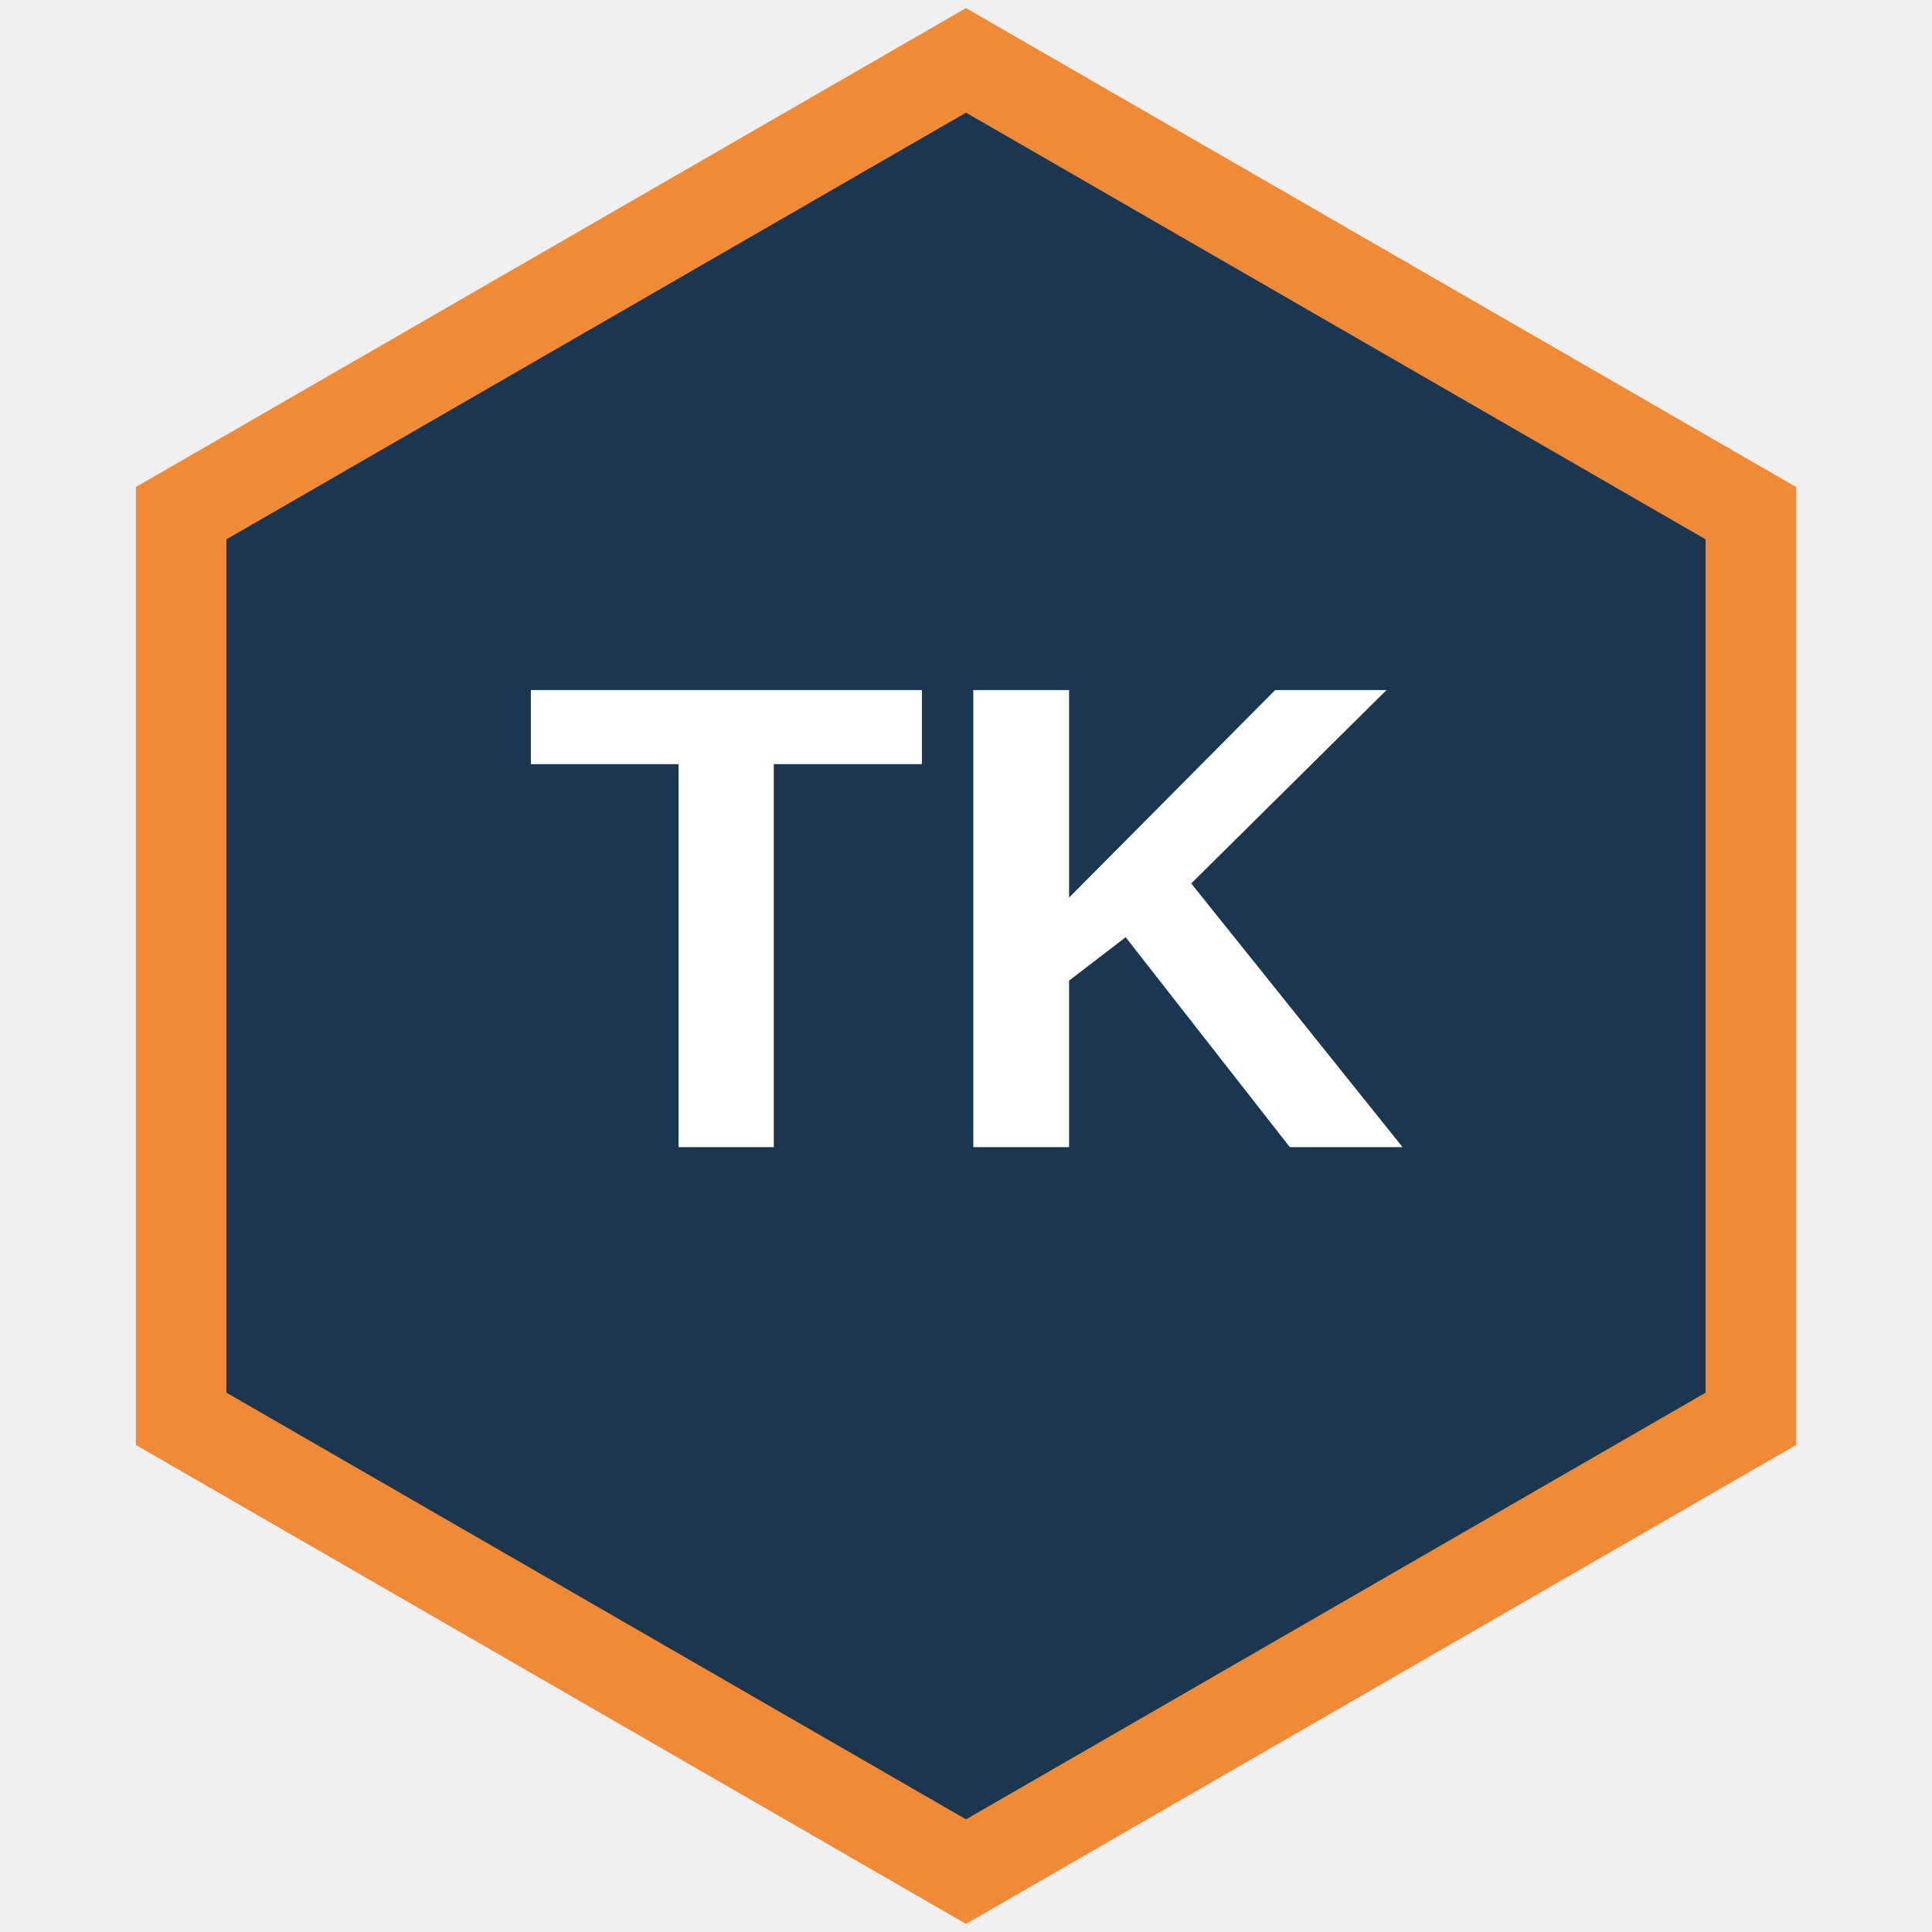
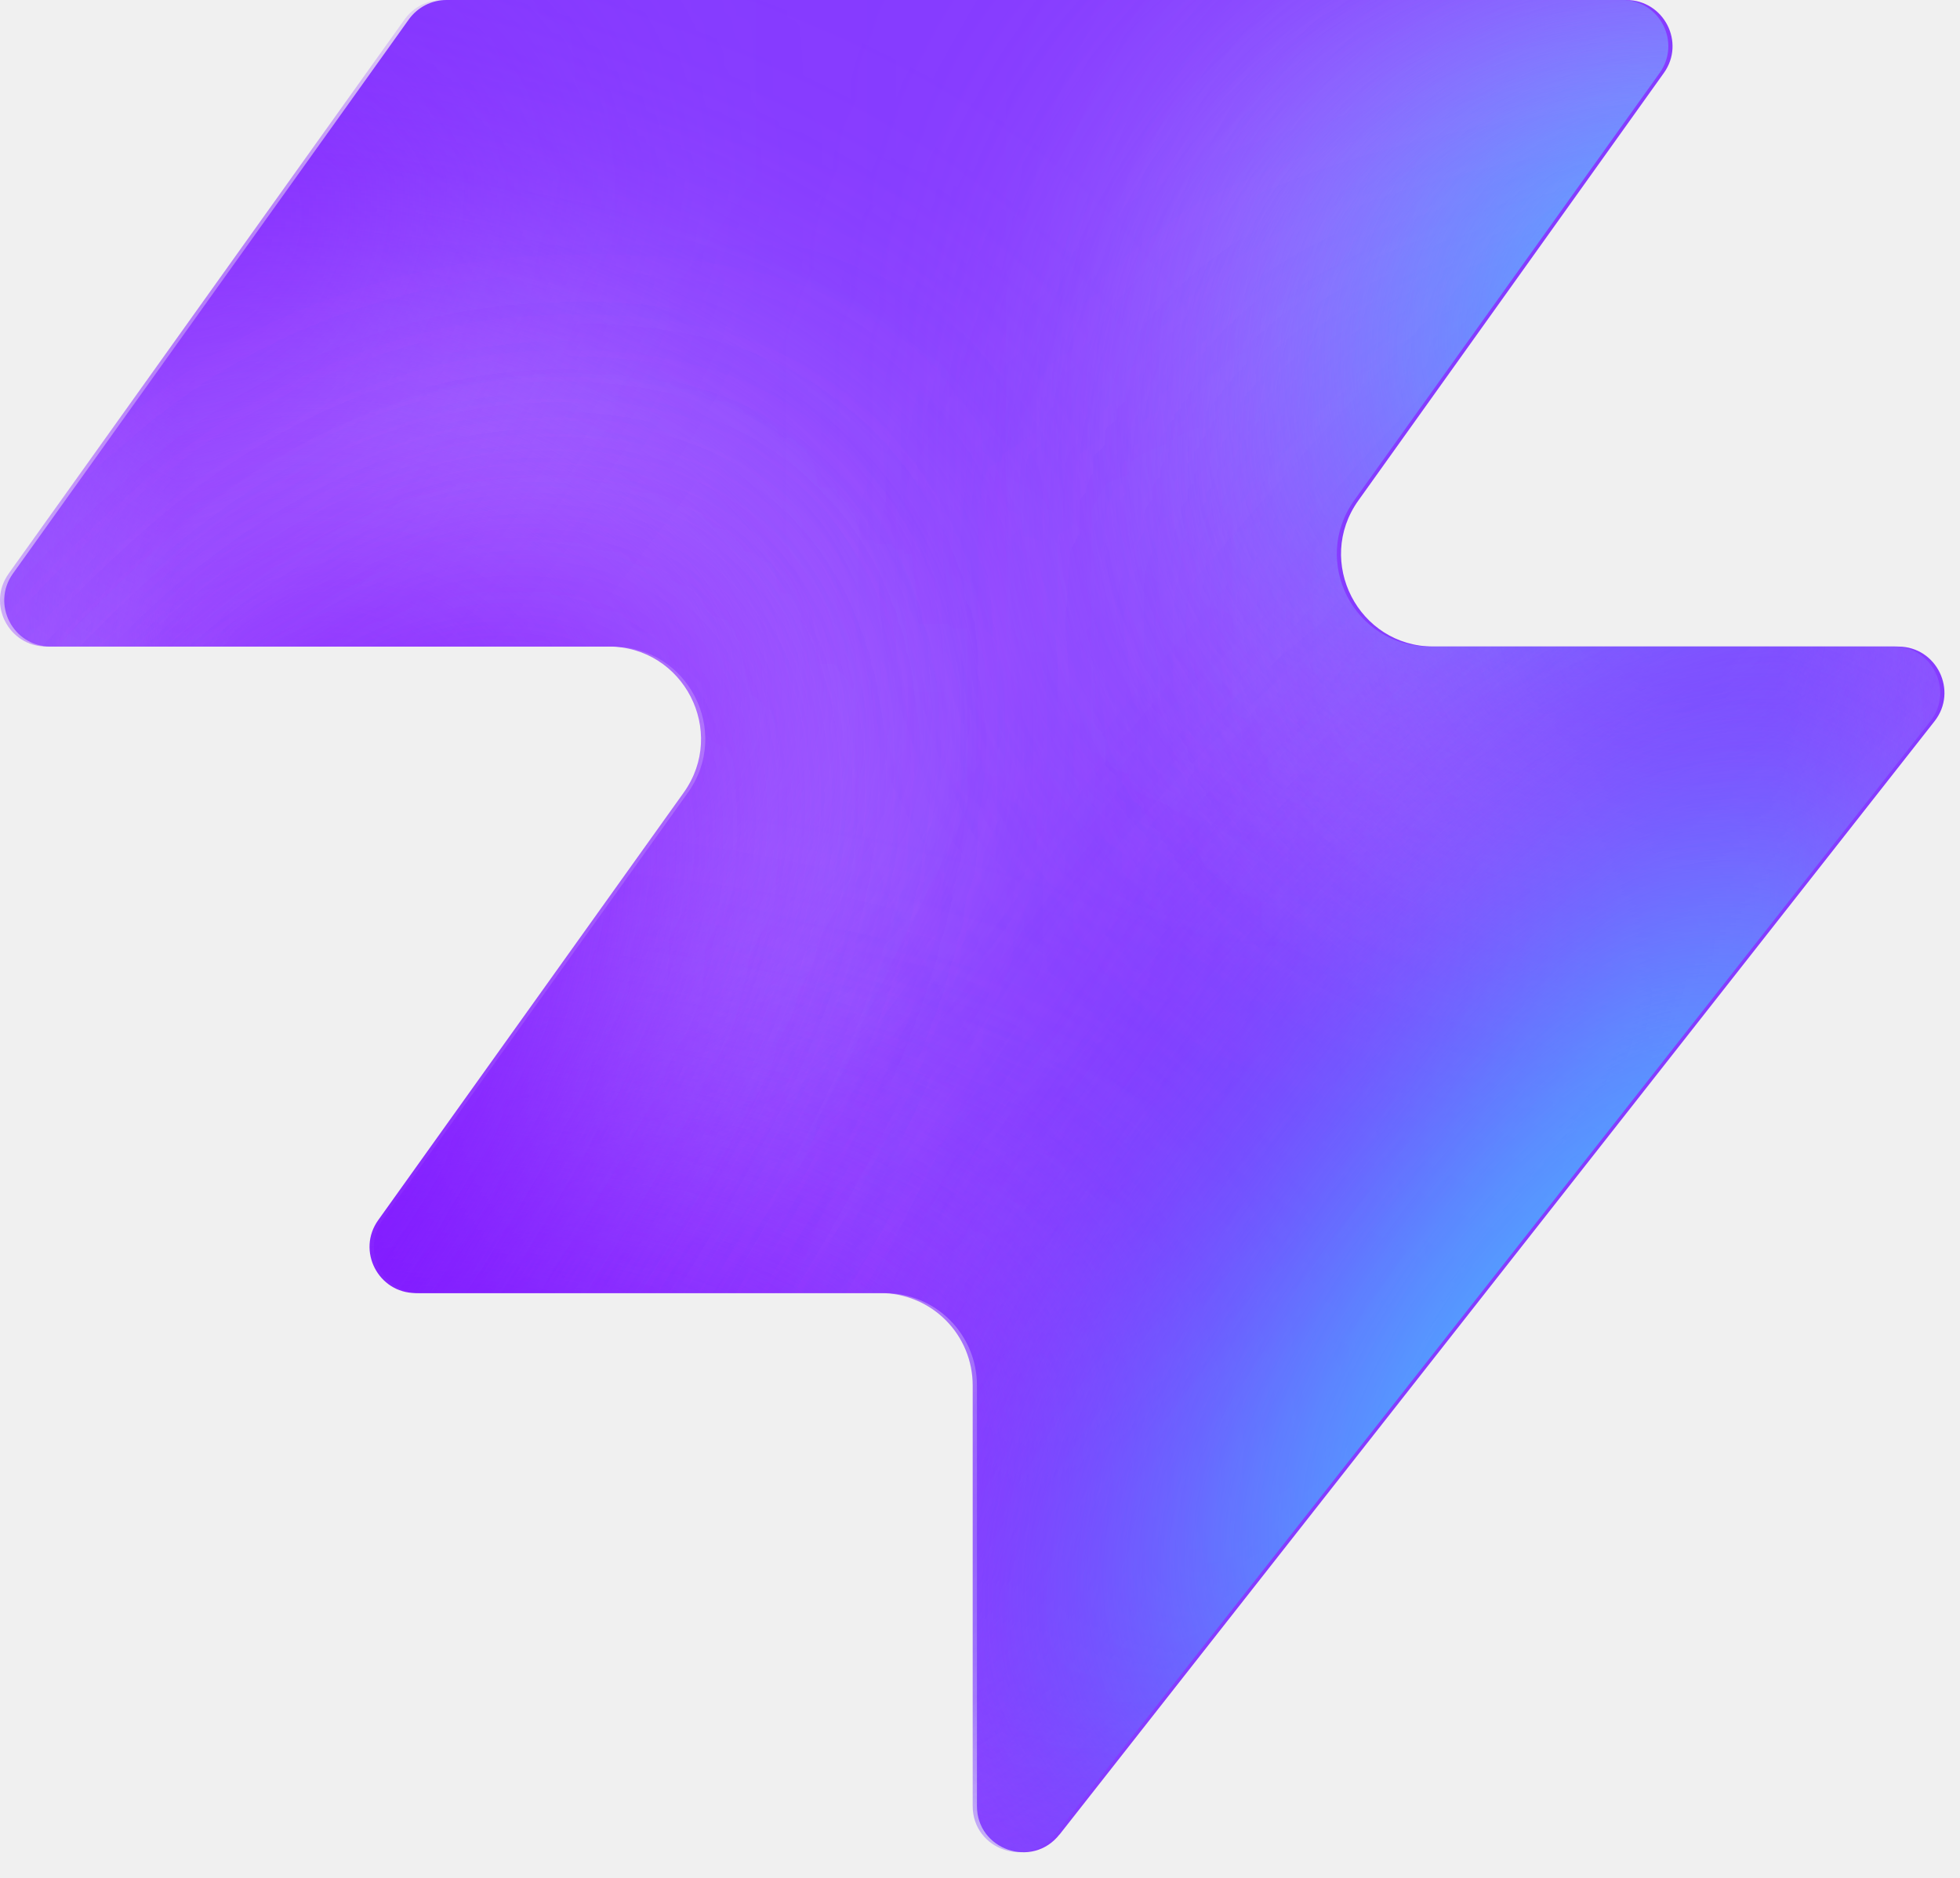
- <svg xmlns="http://www.w3.org/2000/svg" viewBox="0 0 64 64" fill="none">
-   <polygon points="32,2 58,17 58,47 32,62 6,47 6,17" fill="#1A3651" stroke="#F08A36" stroke-width="3" />
-   <text x="32" y="38" text-anchor="middle" font-family="Arial,sans-serif" font-weight="bold" font-size="22" fill="#FFFFFF">TK</text>
+ <svg xmlns="http://www.w3.org/2000/svg" width="48" height="46" fill="none" viewBox="0 0 48 46">
+   <path fill="#863bff" d="M25.946 44.938c-.664.845-2.021.375-2.021-.698V33.937a2.26 2.26 0 0 0-2.262-2.262H10.287c-.92 0-1.456-1.04-.92-1.788l7.48-10.471c1.07-1.497 0-3.578-1.842-3.578H1.237c-.92 0-1.456-1.04-.92-1.788L10.013.474c.214-.297.556-.474.92-.474h28.894c.92 0 1.456 1.04.92 1.788l-7.48 10.471c-1.07 1.498 0 3.579 1.842 3.579h11.377c.943 0 1.473 1.088.89 1.83L25.947 44.94z" style="fill:#863bff;fill:color(display-p3 .525 .23 1);fill-opacity:1" />
+   <mask id="a" width="48" height="46" x="0" y="0" maskUnits="userSpaceOnUse" style="mask-type:alpha">
+     <path fill="#000" d="M25.842 44.938c-.664.844-2.021.375-2.021-.698V33.937a2.26 2.26 0 0 0-2.262-2.262H10.183c-.92 0-1.456-1.04-.92-1.788l7.48-10.471c1.07-1.498 0-3.579-1.842-3.579H1.133c-.92 0-1.456-1.04-.92-1.787L9.91.473c.214-.297.556-.474.92-.474h28.894c.92 0 1.456 1.04.92 1.788l-7.48 10.471c-1.07 1.498 0 3.578 1.842 3.578h11.377c.943 0 1.473 1.088.89 1.832L25.843 44.94z" style="fill:#000;fill-opacity:1" />
+   </mask>
+   <g mask="url(#a)">
+     <g filter="url(#b)">
+       <ellipse cx="5.508" cy="14.704" fill="#ede6ff" rx="5.508" ry="14.704" style="fill:#ede6ff;fill:color(display-p3 .927 .903 1);fill-opacity:1" transform="matrix(.00324 1 1 -.00324 -4.47 31.516)" />
+     </g>
+     <g filter="url(#c)">
+       <ellipse cx="10.399" cy="29.851" fill="#ede6ff" rx="10.399" ry="29.851" style="fill:#ede6ff;fill:color(display-p3 .927 .903 1);fill-opacity:1" transform="matrix(.00324 1 1 -.00324 -39.328 7.883)" />
+     </g>
+     <g filter="url(#d)">
+       <ellipse cx="5.508" cy="30.487" fill="#7e14ff" rx="5.508" ry="30.487" style="fill:#7e14ff;fill:color(display-p3 .492 .077 1);fill-opacity:1" transform="rotate(89.814 -25.913 -14.639)scale(1 -1)" />
+     </g>
+     <g filter="url(#e)">
+       <ellipse cx="5.508" cy="30.599" fill="#7e14ff" rx="5.508" ry="30.599" style="fill:#7e14ff;fill:color(display-p3 .492 .077 1);fill-opacity:1" transform="rotate(89.814 -32.644 -3.334)scale(1 -1)" />
+     </g>
+     <g filter="url(#f)">
+       <ellipse cx="5.508" cy="30.599" fill="#7e14ff" rx="5.508" ry="30.599" style="fill:#7e14ff;fill:color(display-p3 .492 .077 1);fill-opacity:1" transform="matrix(.00324 1 1 -.00324 -34.34 30.47)" />
+     </g>
+     <g filter="url(#g)">
+       <ellipse cx="14.072" cy="22.078" fill="#ede6ff" rx="14.072" ry="22.078" style="fill:#ede6ff;fill:color(display-p3 .927 .903 1);fill-opacity:1" transform="rotate(93.35 24.506 48.493)scale(-1 1)" />
+     </g>
+     <g filter="url(#h)">
+       <ellipse cx="3.47" cy="21.501" fill="#7e14ff" rx="3.47" ry="21.501" style="fill:#7e14ff;fill:color(display-p3 .492 .077 1);fill-opacity:1" transform="rotate(89.009 28.708 47.59)scale(-1 1)" />
+     </g>
+     <g filter="url(#i)">
+       <ellipse cx="3.47" cy="21.501" fill="#7e14ff" rx="3.47" ry="21.501" style="fill:#7e14ff;fill:color(display-p3 .492 .077 1);fill-opacity:1" transform="rotate(89.009 28.708 47.59)scale(-1 1)" />
+     </g>
+     <g filter="url(#j)">
+       <ellipse cx=".387" cy="8.972" fill="#7e14ff" rx="4.407" ry="29.108" style="fill:#7e14ff;fill:color(display-p3 .492 .077 1);fill-opacity:1" transform="rotate(39.51 .387 8.972)" />
+     </g>
+     <g filter="url(#k)">
+       <ellipse cx="47.523" cy="-6.092" fill="#7e14ff" rx="4.407" ry="29.108" style="fill:#7e14ff;fill:color(display-p3 .492 .077 1);fill-opacity:1" transform="rotate(37.892 47.523 -6.092)" />
+     </g>
+     <g filter="url(#l)">
+       <ellipse cx="41.412" cy="6.333" fill="#47bfff" rx="5.971" ry="9.665" style="fill:#47bfff;fill:color(display-p3 .28 .748 1);fill-opacity:1" transform="rotate(37.892 41.412 6.333)" />
+     </g>
+     <g filter="url(#m)">
+       <ellipse cx="-1.879" cy="38.332" fill="#7e14ff" rx="4.407" ry="29.108" style="fill:#7e14ff;fill:color(display-p3 .492 .077 1);fill-opacity:1" transform="rotate(37.892 -1.88 38.332)" />
+     </g>
+     <g filter="url(#n)">
+       <ellipse cx="-1.879" cy="38.332" fill="#7e14ff" rx="4.407" ry="29.108" style="fill:#7e14ff;fill:color(display-p3 .492 .077 1);fill-opacity:1" transform="rotate(37.892 -1.88 38.332)" />
+     </g>
+     <g filter="url(#o)">
+       <ellipse cx="35.651" cy="29.907" fill="#7e14ff" rx="4.407" ry="29.108" style="fill:#7e14ff;fill:color(display-p3 .492 .077 1);fill-opacity:1" transform="rotate(37.892 35.651 29.907)" />
+     </g>
+     <g filter="url(#p)">
+       <ellipse cx="38.418" cy="32.4" fill="#47bfff" rx="5.971" ry="15.297" style="fill:#47bfff;fill:color(display-p3 .28 .748 1);fill-opacity:1" transform="rotate(37.892 38.418 32.4)" />
+     </g>
+   </g>
+   <defs>
+     <filter id="b" width="60.045" height="41.654" x="-19.77" y="16.149" color-interpolation-filters="sRGB" filterUnits="userSpaceOnUse">
+       <feFlood flood-opacity="0" result="BackgroundImageFix" />
+       <feBlend in="SourceGraphic" in2="BackgroundImageFix" result="shape" />
+       <feGaussianBlur result="effect1_foregroundBlur_2002_17158" stdDeviation="7.659" />
+     </filter>
+     <filter id="c" width="90.34" height="51.437" x="-54.613" y="-7.533" color-interpolation-filters="sRGB" filterUnits="userSpaceOnUse">
+       <feFlood flood-opacity="0" result="BackgroundImageFix" />
+       <feBlend in="SourceGraphic" in2="BackgroundImageFix" result="shape" />
+       <feGaussianBlur result="effect1_foregroundBlur_2002_17158" stdDeviation="7.659" />
+     </filter>
+     <filter id="d" width="79.355" height="29.4" x="-49.64" y="2.03" color-interpolation-filters="sRGB" filterUnits="userSpaceOnUse">
+       <feFlood flood-opacity="0" result="BackgroundImageFix" />
+       <feBlend in="SourceGraphic" in2="BackgroundImageFix" result="shape" />
+       <feGaussianBlur result="effect1_foregroundBlur_2002_17158" stdDeviation="4.596" />
+     </filter>
+     <filter id="e" width="79.579" height="29.4" x="-45.045" y="20.029" color-interpolation-filters="sRGB" filterUnits="userSpaceOnUse">
+       <feFlood flood-opacity="0" result="BackgroundImageFix" />
+       <feBlend in="SourceGraphic" in2="BackgroundImageFix" result="shape" />
+       <feGaussianBlur result="effect1_foregroundBlur_2002_17158" stdDeviation="4.596" />
+     </filter>
+     <filter id="f" width="79.579" height="29.4" x="-43.513" y="21.178" color-interpolation-filters="sRGB" filterUnits="userSpaceOnUse">
+       <feFlood flood-opacity="0" result="BackgroundImageFix" />
+       <feBlend in="SourceGraphic" in2="BackgroundImageFix" result="shape" />
+       <feGaussianBlur result="effect1_foregroundBlur_2002_17158" stdDeviation="4.596" />
+     </filter>
+     <filter id="g" width="74.749" height="58.852" x="15.756" y="-17.901" color-interpolation-filters="sRGB" filterUnits="userSpaceOnUse">
+       <feFlood flood-opacity="0" result="BackgroundImageFix" />
+       <feBlend in="SourceGraphic" in2="BackgroundImageFix" result="shape" />
+       <feGaussianBlur result="effect1_foregroundBlur_2002_17158" stdDeviation="7.659" />
+     </filter>
+     <filter id="h" width="61.377" height="25.362" x="23.548" y="2.284" color-interpolation-filters="sRGB" filterUnits="userSpaceOnUse">
+       <feFlood flood-opacity="0" result="BackgroundImageFix" />
+       <feBlend in="SourceGraphic" in2="BackgroundImageFix" result="shape" />
+       <feGaussianBlur result="effect1_foregroundBlur_2002_17158" stdDeviation="4.596" />
+     </filter>
+     <filter id="i" width="61.377" height="25.362" x="23.548" y="2.284" color-interpolation-filters="sRGB" filterUnits="userSpaceOnUse">
+       <feFlood flood-opacity="0" result="BackgroundImageFix" />
+       <feBlend in="SourceGraphic" in2="BackgroundImageFix" result="shape" />
+       <feGaussianBlur result="effect1_foregroundBlur_2002_17158" stdDeviation="4.596" />
+     </filter>
+     <filter id="j" width="56.045" height="63.649" x="-27.636" y="-22.853" color-interpolation-filters="sRGB" filterUnits="userSpaceOnUse">
+       <feFlood flood-opacity="0" result="BackgroundImageFix" />
+       <feBlend in="SourceGraphic" in2="BackgroundImageFix" result="shape" />
+       <feGaussianBlur result="effect1_foregroundBlur_2002_17158" stdDeviation="4.596" />
+     </filter>
+     <filter id="k" width="54.814" height="64.646" x="20.116" y="-38.415" color-interpolation-filters="sRGB" filterUnits="userSpaceOnUse">
+       <feFlood flood-opacity="0" result="BackgroundImageFix" />
+       <feBlend in="SourceGraphic" in2="BackgroundImageFix" result="shape" />
+       <feGaussianBlur result="effect1_foregroundBlur_2002_17158" stdDeviation="4.596" />
+     </filter>
+     <filter id="l" width="33.541" height="35.313" x="24.641" y="-11.323" color-interpolation-filters="sRGB" filterUnits="userSpaceOnUse">
+       <feFlood flood-opacity="0" result="BackgroundImageFix" />
+       <feBlend in="SourceGraphic" in2="BackgroundImageFix" result="shape" />
+       <feGaussianBlur result="effect1_foregroundBlur_2002_17158" stdDeviation="4.596" />
+     </filter>
+     <filter id="m" width="54.814" height="64.646" x="-29.286" y="6.009" color-interpolation-filters="sRGB" filterUnits="userSpaceOnUse">
+       <feFlood flood-opacity="0" result="BackgroundImageFix" />
+       <feBlend in="SourceGraphic" in2="BackgroundImageFix" result="shape" />
+       <feGaussianBlur result="effect1_foregroundBlur_2002_17158" stdDeviation="4.596" />
+     </filter>
+     <filter id="n" width="54.814" height="64.646" x="-29.286" y="6.009" color-interpolation-filters="sRGB" filterUnits="userSpaceOnUse">
+       <feFlood flood-opacity="0" result="BackgroundImageFix" />
+       <feBlend in="SourceGraphic" in2="BackgroundImageFix" result="shape" />
+       <feGaussianBlur result="effect1_foregroundBlur_2002_17158" stdDeviation="4.596" />
+     </filter>
+     <filter id="o" width="54.814" height="64.646" x="8.244" y="-2.416" color-interpolation-filters="sRGB" filterUnits="userSpaceOnUse">
+       <feFlood flood-opacity="0" result="BackgroundImageFix" />
+       <feBlend in="SourceGraphic" in2="BackgroundImageFix" result="shape" />
+       <feGaussianBlur result="effect1_foregroundBlur_2002_17158" stdDeviation="4.596" />
+     </filter>
+     <filter id="p" width="39.409" height="43.623" x="18.713" y="10.588" color-interpolation-filters="sRGB" filterUnits="userSpaceOnUse">
+       <feFlood flood-opacity="0" result="BackgroundImageFix" />
+       <feBlend in="SourceGraphic" in2="BackgroundImageFix" result="shape" />
+       <feGaussianBlur result="effect1_foregroundBlur_2002_17158" stdDeviation="4.596" />
+     </filter>
+   </defs>
</svg>
